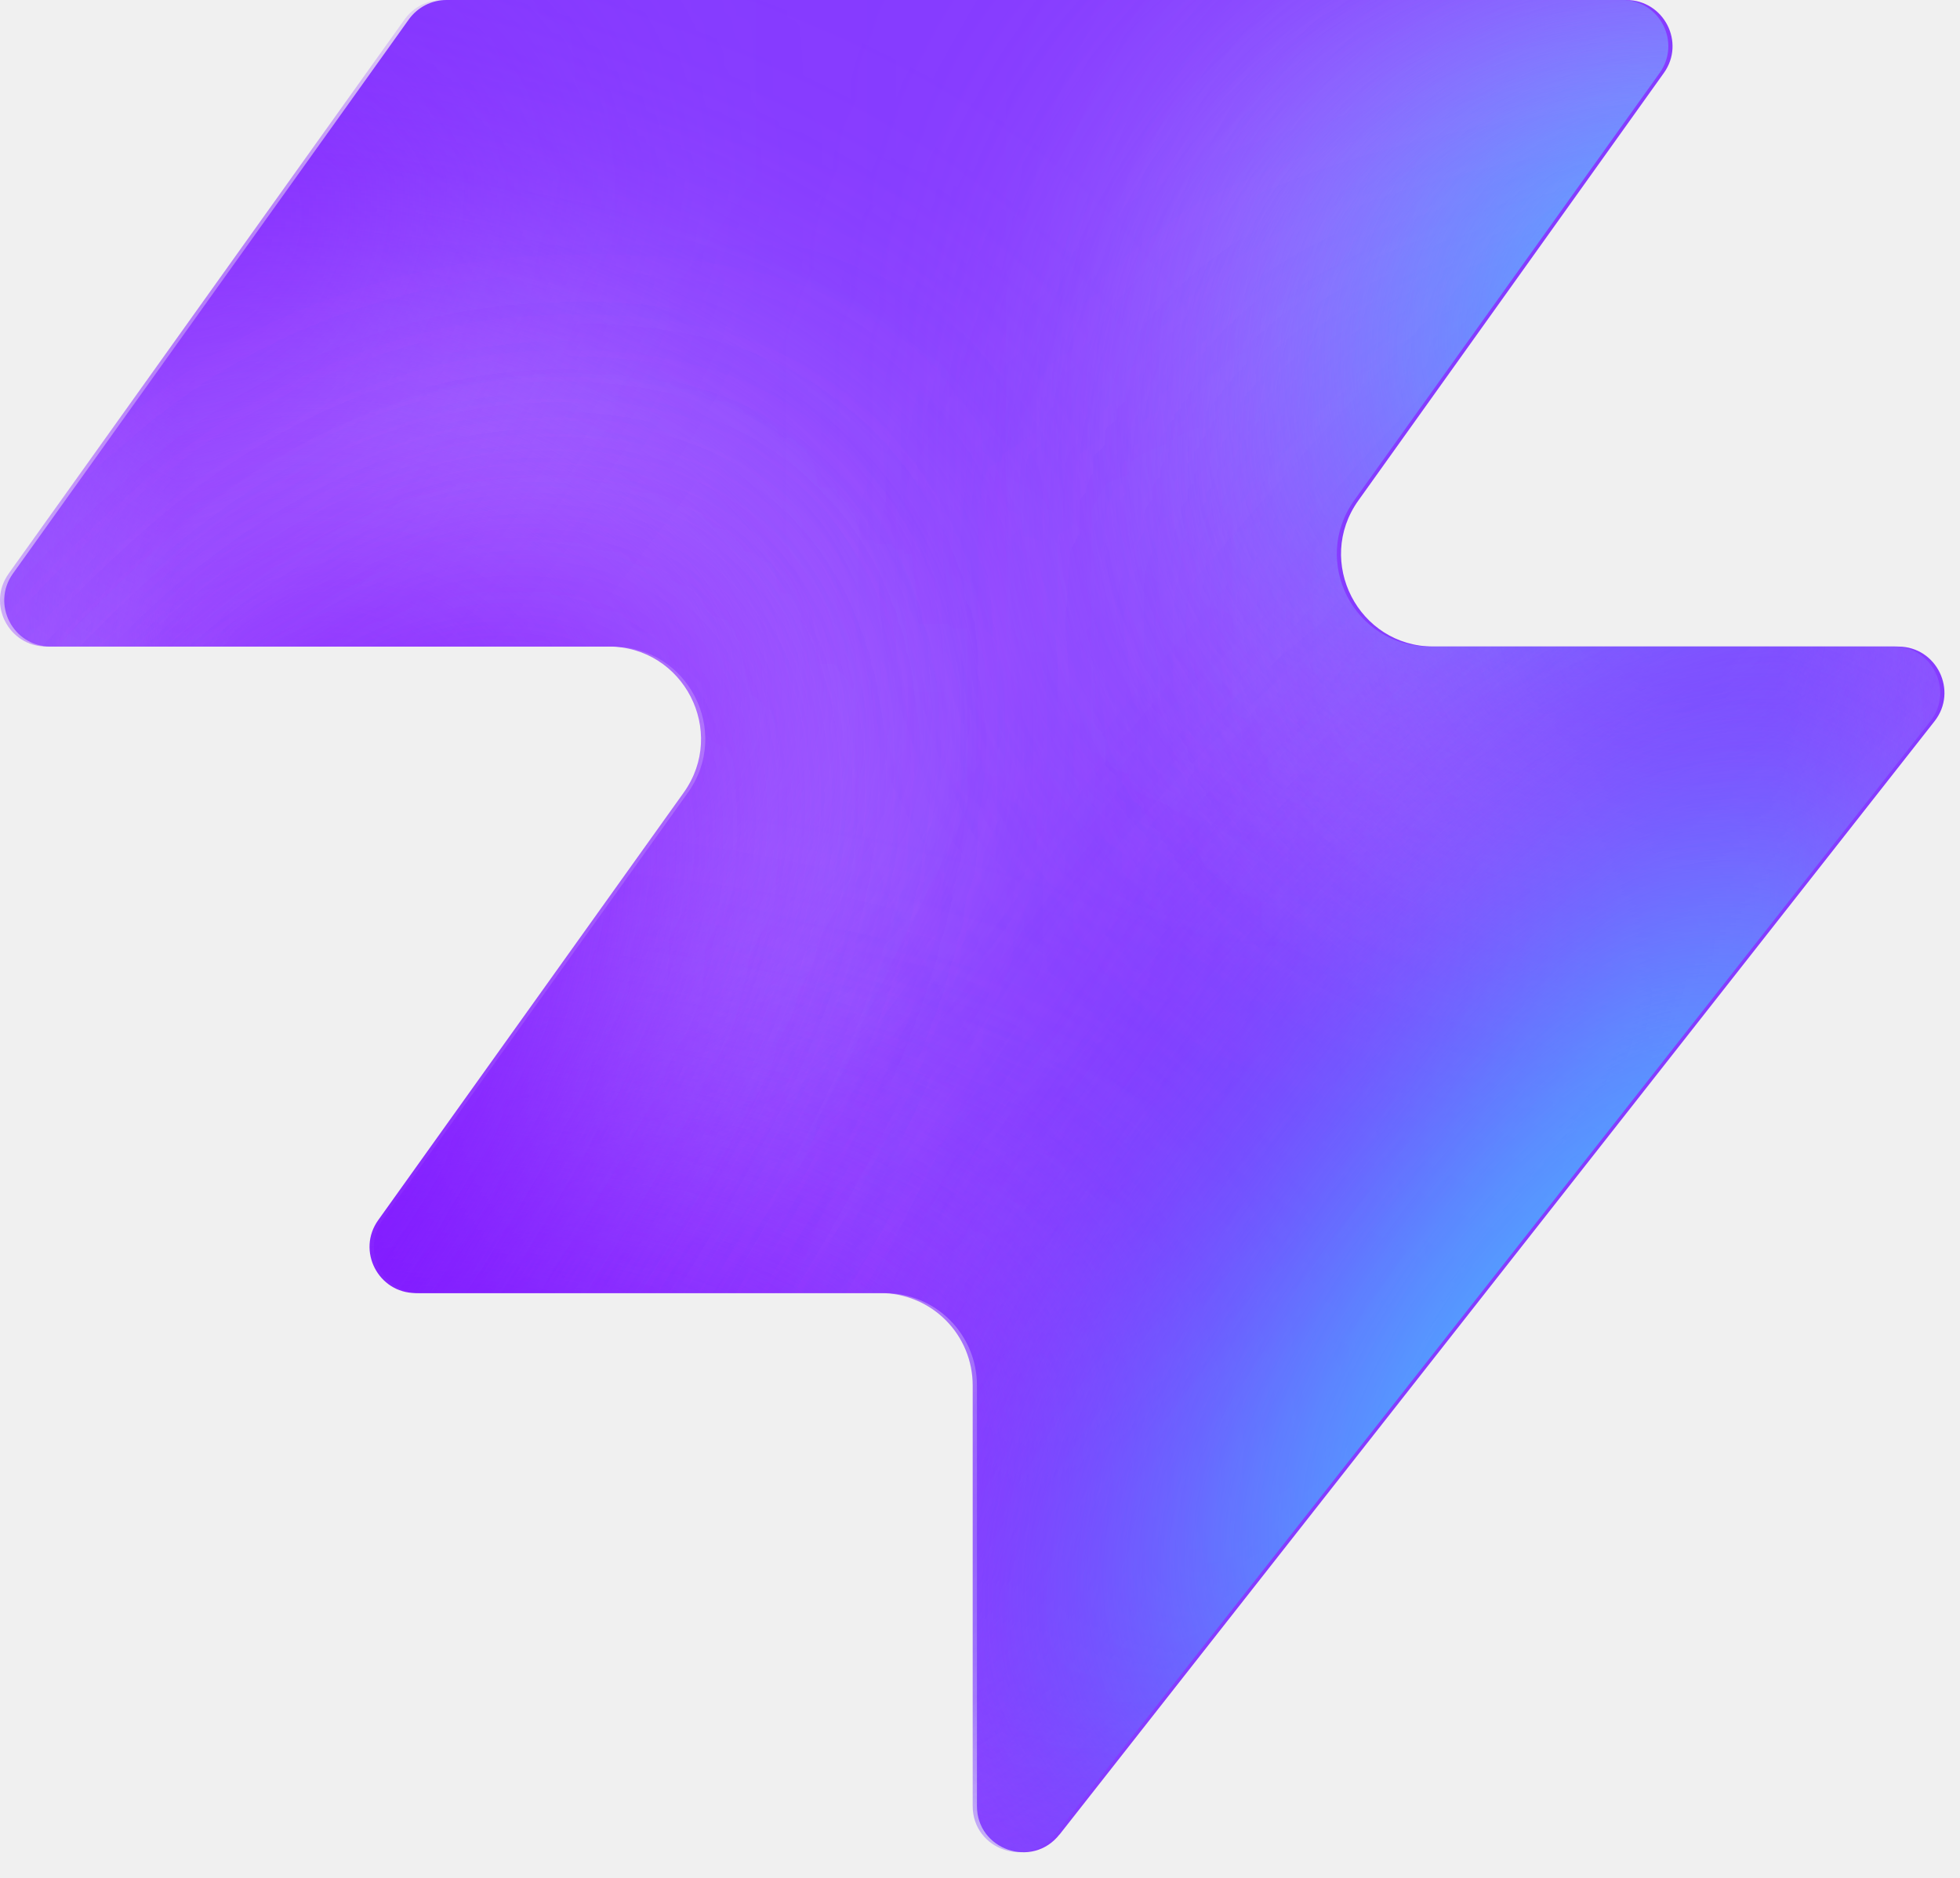
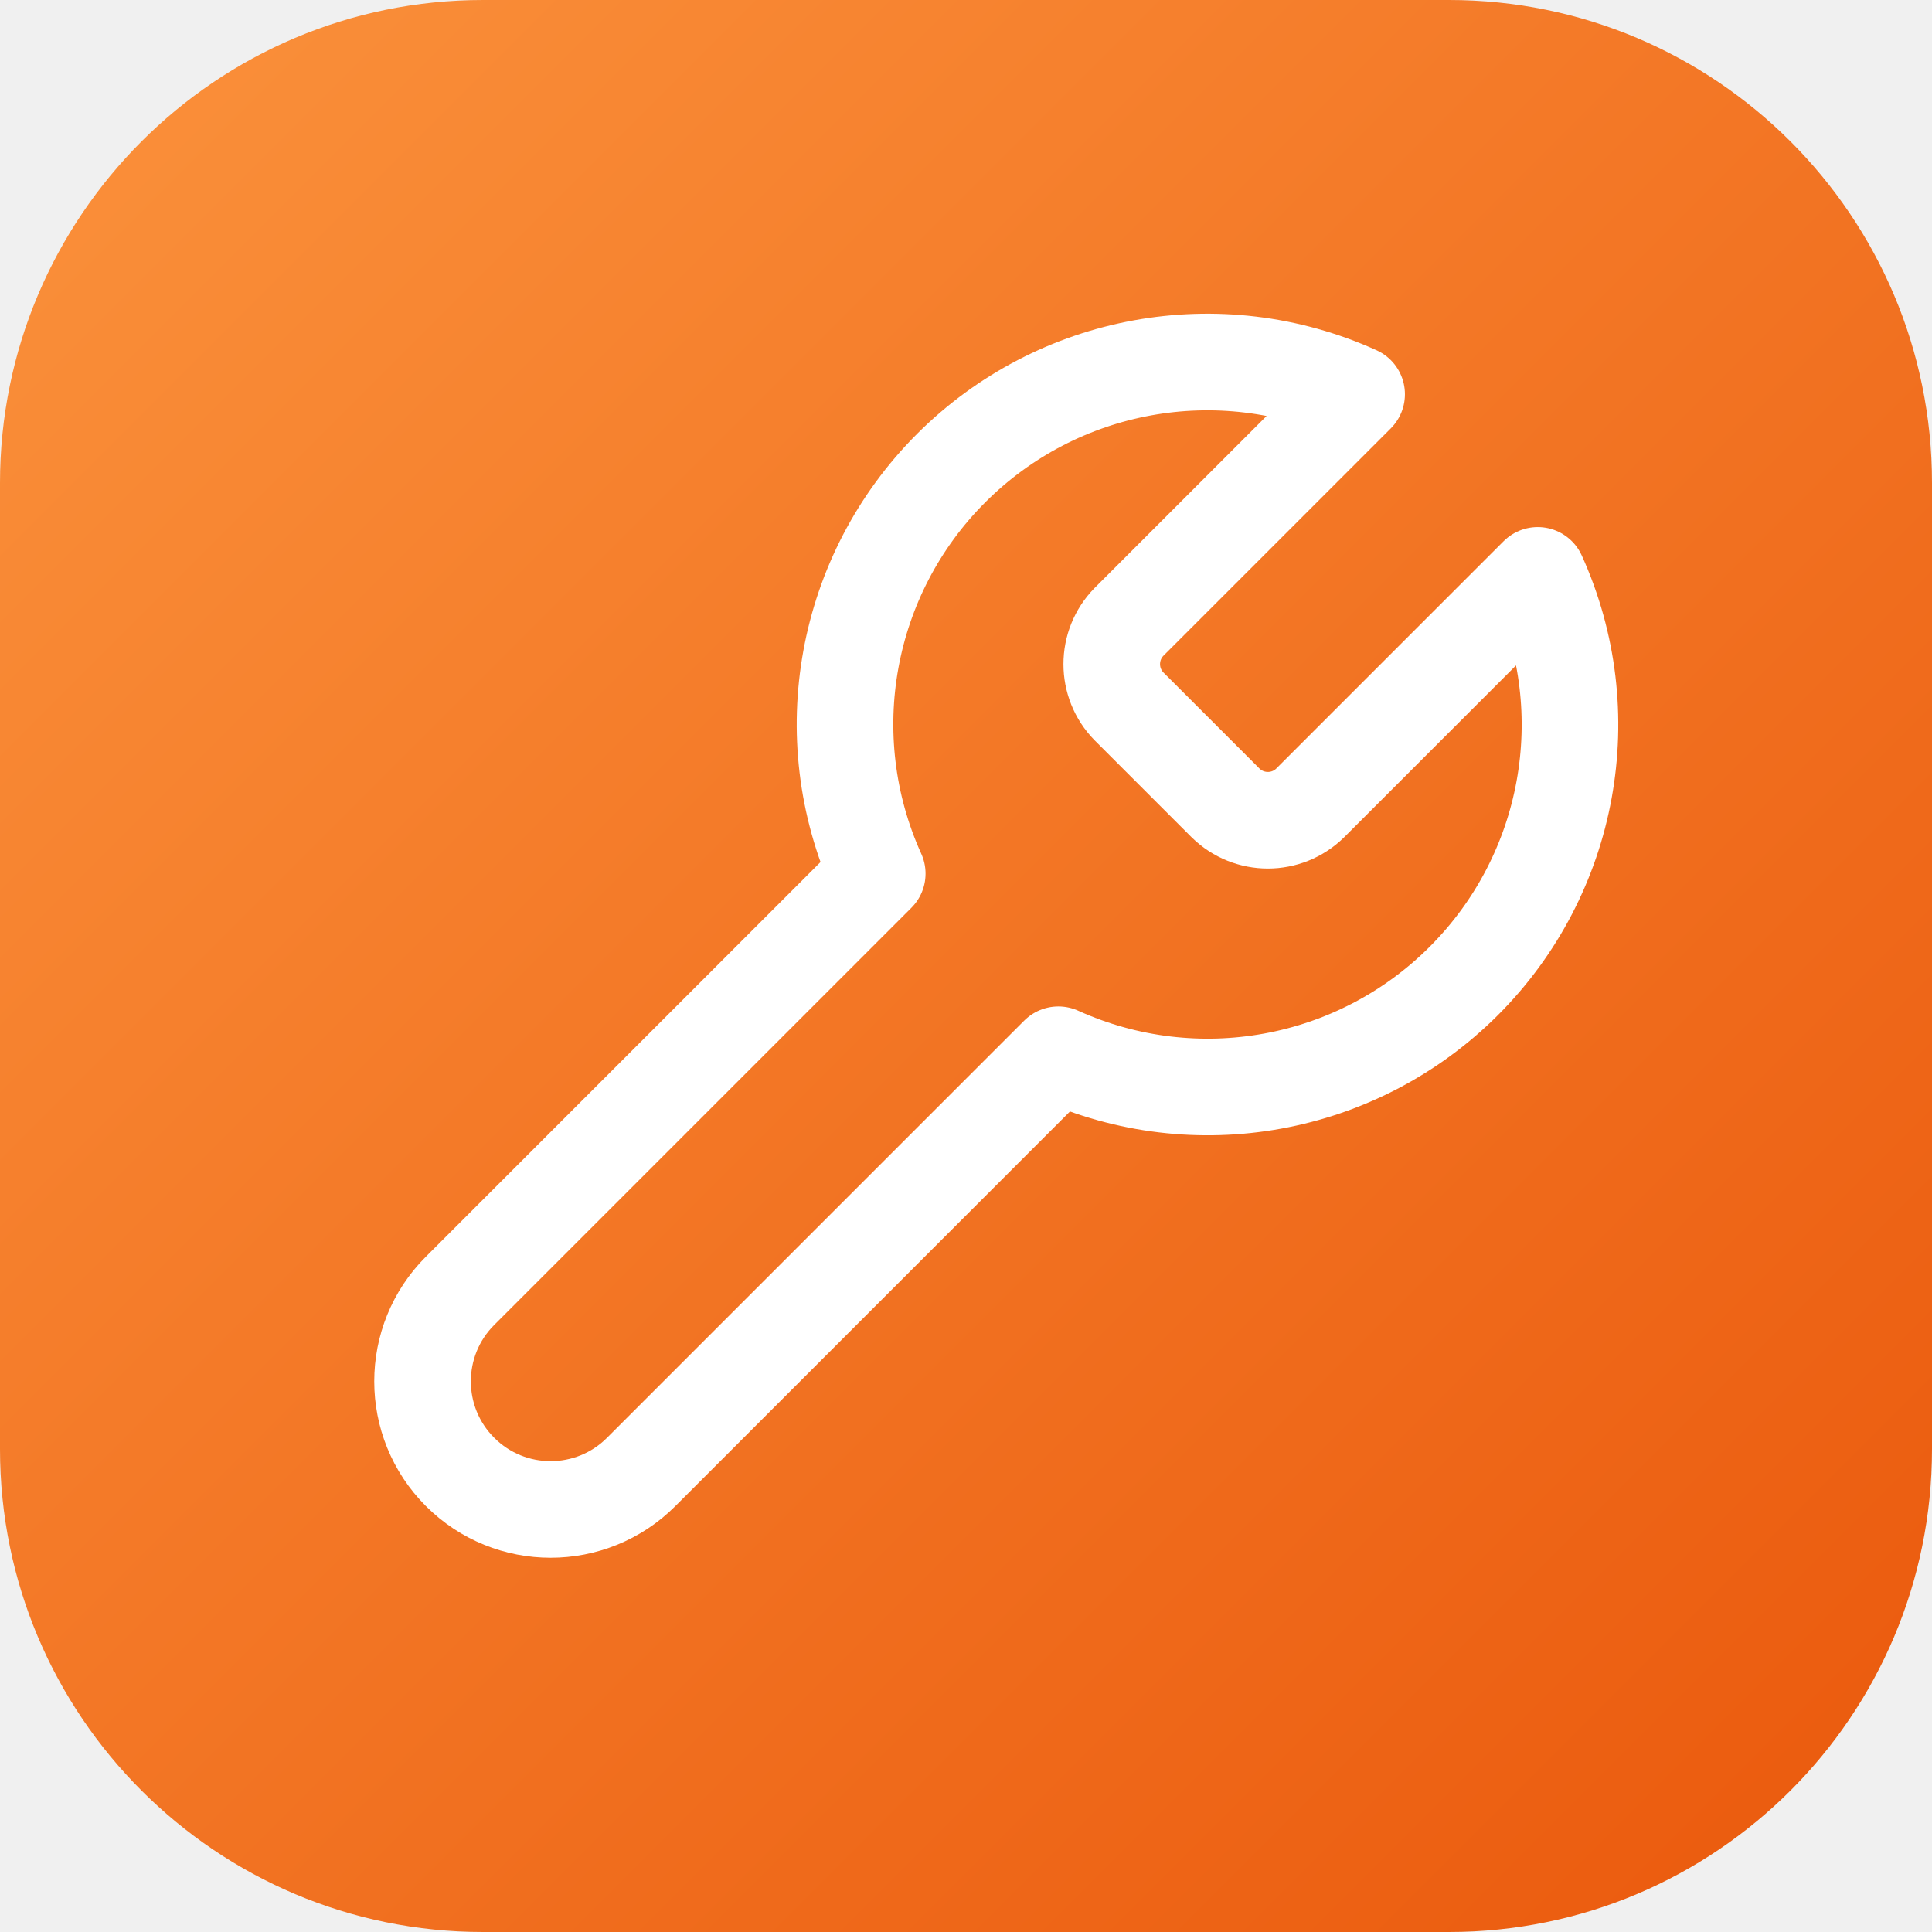
- <svg xmlns="http://www.w3.org/2000/svg" width="48" height="46" fill="none" viewBox="0 0 48 46">
-   <path fill="#863bff" d="M25.946 44.938c-.664.845-2.021.375-2.021-.698V33.937a2.26 2.26 0 0 0-2.262-2.262H10.287c-.92 0-1.456-1.04-.92-1.788l7.48-10.471c1.07-1.497 0-3.578-1.842-3.578H1.237c-.92 0-1.456-1.04-.92-1.788L10.013.474c.214-.297.556-.474.92-.474h28.894c.92 0 1.456 1.04.92 1.788l-7.48 10.471c-1.07 1.498 0 3.579 1.842 3.579h11.377c.943 0 1.473 1.088.89 1.83L25.947 44.94z" style="fill:#863bff;fill:color(display-p3 .525 .23 1);fill-opacity:1" />
-   <mask id="a" width="48" height="46" x="0" y="0" maskUnits="userSpaceOnUse" style="mask-type:alpha">
-     <path fill="#000" d="M25.842 44.938c-.664.844-2.021.375-2.021-.698V33.937a2.26 2.26 0 0 0-2.262-2.262H10.183c-.92 0-1.456-1.04-.92-1.788l7.48-10.471c1.07-1.498 0-3.579-1.842-3.579H1.133c-.92 0-1.456-1.04-.92-1.787L9.91.473c.214-.297.556-.474.92-.474h28.894c.92 0 1.456 1.04.92 1.788l-7.48 10.471c-1.07 1.498 0 3.578 1.842 3.578h11.377c.943 0 1.473 1.088.89 1.832L25.843 44.94z" style="fill:#000;fill-opacity:1" />
-   </mask>
-   <g mask="url(#a)">
-     <g filter="url(#b)">
-       <ellipse cx="5.508" cy="14.704" fill="#ede6ff" rx="5.508" ry="14.704" style="fill:#ede6ff;fill:color(display-p3 .927 .903 1);fill-opacity:1" transform="matrix(.00324 1 1 -.00324 -4.47 31.516)" />
-     </g>
-     <g filter="url(#c)">
-       <ellipse cx="10.399" cy="29.851" fill="#ede6ff" rx="10.399" ry="29.851" style="fill:#ede6ff;fill:color(display-p3 .927 .903 1);fill-opacity:1" transform="matrix(.00324 1 1 -.00324 -39.328 7.883)" />
-     </g>
-     <g filter="url(#d)">
-       <ellipse cx="5.508" cy="30.487" fill="#7e14ff" rx="5.508" ry="30.487" style="fill:#7e14ff;fill:color(display-p3 .492 .077 1);fill-opacity:1" transform="rotate(89.814 -25.913 -14.639)scale(1 -1)" />
-     </g>
-     <g filter="url(#e)">
-       <ellipse cx="5.508" cy="30.599" fill="#7e14ff" rx="5.508" ry="30.599" style="fill:#7e14ff;fill:color(display-p3 .492 .077 1);fill-opacity:1" transform="rotate(89.814 -32.644 -3.334)scale(1 -1)" />
-     </g>
-     <g filter="url(#f)">
-       <ellipse cx="5.508" cy="30.599" fill="#7e14ff" rx="5.508" ry="30.599" style="fill:#7e14ff;fill:color(display-p3 .492 .077 1);fill-opacity:1" transform="matrix(.00324 1 1 -.00324 -34.34 30.47)" />
-     </g>
-     <g filter="url(#g)">
-       <ellipse cx="14.072" cy="22.078" fill="#ede6ff" rx="14.072" ry="22.078" style="fill:#ede6ff;fill:color(display-p3 .927 .903 1);fill-opacity:1" transform="rotate(93.35 24.506 48.493)scale(-1 1)" />
-     </g>
-     <g filter="url(#h)">
-       <ellipse cx="3.47" cy="21.501" fill="#7e14ff" rx="3.47" ry="21.501" style="fill:#7e14ff;fill:color(display-p3 .492 .077 1);fill-opacity:1" transform="rotate(89.009 28.708 47.59)scale(-1 1)" />
-     </g>
-     <g filter="url(#i)">
-       <ellipse cx="3.47" cy="21.501" fill="#7e14ff" rx="3.47" ry="21.501" style="fill:#7e14ff;fill:color(display-p3 .492 .077 1);fill-opacity:1" transform="rotate(89.009 28.708 47.59)scale(-1 1)" />
-     </g>
-     <g filter="url(#j)">
-       <ellipse cx=".387" cy="8.972" fill="#7e14ff" rx="4.407" ry="29.108" style="fill:#7e14ff;fill:color(display-p3 .492 .077 1);fill-opacity:1" transform="rotate(39.51 .387 8.972)" />
-     </g>
-     <g filter="url(#k)">
-       <ellipse cx="47.523" cy="-6.092" fill="#7e14ff" rx="4.407" ry="29.108" style="fill:#7e14ff;fill:color(display-p3 .492 .077 1);fill-opacity:1" transform="rotate(37.892 47.523 -6.092)" />
-     </g>
-     <g filter="url(#l)">
-       <ellipse cx="41.412" cy="6.333" fill="#47bfff" rx="5.971" ry="9.665" style="fill:#47bfff;fill:color(display-p3 .28 .748 1);fill-opacity:1" transform="rotate(37.892 41.412 6.333)" />
-     </g>
-     <g filter="url(#m)">
-       <ellipse cx="-1.879" cy="38.332" fill="#7e14ff" rx="4.407" ry="29.108" style="fill:#7e14ff;fill:color(display-p3 .492 .077 1);fill-opacity:1" transform="rotate(37.892 -1.88 38.332)" />
-     </g>
-     <g filter="url(#n)">
-       <ellipse cx="-1.879" cy="38.332" fill="#7e14ff" rx="4.407" ry="29.108" style="fill:#7e14ff;fill:color(display-p3 .492 .077 1);fill-opacity:1" transform="rotate(37.892 -1.88 38.332)" />
-     </g>
-     <g filter="url(#o)">
-       <ellipse cx="35.651" cy="29.907" fill="#7e14ff" rx="4.407" ry="29.108" style="fill:#7e14ff;fill:color(display-p3 .492 .077 1);fill-opacity:1" transform="rotate(37.892 35.651 29.907)" />
-     </g>
-     <g filter="url(#p)">
-       <ellipse cx="38.418" cy="32.4" fill="#47bfff" rx="5.971" ry="15.297" style="fill:#47bfff;fill:color(display-p3 .28 .748 1);fill-opacity:1" transform="rotate(37.892 38.418 32.4)" />
-     </g>
+ <svg xmlns="http://www.w3.org/2000/svg" viewBox="0 0 64 64">
+   <defs>
+     <linearGradient id="brand" x1="0" y1="0" x2="1" y2="1">
+       <stop offset="0" stop-color="#fb923c" />
+       <stop offset="1" stop-color="#ea580c" />
+     </linearGradient>
+   </defs>
+   <rect width="64" height="64" rx="16" fill="url(#brand)" />
+   <g transform="translate(8 8) scale(2)" fill="none" stroke="#ffffff" stroke-width="1.6" stroke-linecap="round" stroke-linejoin="round">
+     <path d="M14.7 6.3a1 1 0 0 0 0 1.4l1.6 1.6a1 1 0 0 0 1.4 0l3.77-3.77a6 6 0 0 1-7.94 7.94l-6.91 6.91a2.12 2.12 0 0 1-3-3l6.91-6.91a6 6 0 0 1 7.94-7.94l-3.76 3.76Z" />
  </g>
-   <defs>
-     <filter id="b" width="60.045" height="41.654" x="-19.77" y="16.149" color-interpolation-filters="sRGB" filterUnits="userSpaceOnUse">
-       <feFlood flood-opacity="0" result="BackgroundImageFix" />
-       <feBlend in="SourceGraphic" in2="BackgroundImageFix" result="shape" />
-       <feGaussianBlur result="effect1_foregroundBlur_2002_17158" stdDeviation="7.659" />
-     </filter>
-     <filter id="c" width="90.34" height="51.437" x="-54.613" y="-7.533" color-interpolation-filters="sRGB" filterUnits="userSpaceOnUse">
-       <feFlood flood-opacity="0" result="BackgroundImageFix" />
-       <feBlend in="SourceGraphic" in2="BackgroundImageFix" result="shape" />
-       <feGaussianBlur result="effect1_foregroundBlur_2002_17158" stdDeviation="7.659" />
-     </filter>
-     <filter id="d" width="79.355" height="29.4" x="-49.64" y="2.03" color-interpolation-filters="sRGB" filterUnits="userSpaceOnUse">
-       <feFlood flood-opacity="0" result="BackgroundImageFix" />
-       <feBlend in="SourceGraphic" in2="BackgroundImageFix" result="shape" />
-       <feGaussianBlur result="effect1_foregroundBlur_2002_17158" stdDeviation="4.596" />
-     </filter>
-     <filter id="e" width="79.579" height="29.4" x="-45.045" y="20.029" color-interpolation-filters="sRGB" filterUnits="userSpaceOnUse">
-       <feFlood flood-opacity="0" result="BackgroundImageFix" />
-       <feBlend in="SourceGraphic" in2="BackgroundImageFix" result="shape" />
-       <feGaussianBlur result="effect1_foregroundBlur_2002_17158" stdDeviation="4.596" />
-     </filter>
-     <filter id="f" width="79.579" height="29.4" x="-43.513" y="21.178" color-interpolation-filters="sRGB" filterUnits="userSpaceOnUse">
-       <feFlood flood-opacity="0" result="BackgroundImageFix" />
-       <feBlend in="SourceGraphic" in2="BackgroundImageFix" result="shape" />
-       <feGaussianBlur result="effect1_foregroundBlur_2002_17158" stdDeviation="4.596" />
-     </filter>
-     <filter id="g" width="74.749" height="58.852" x="15.756" y="-17.901" color-interpolation-filters="sRGB" filterUnits="userSpaceOnUse">
-       <feFlood flood-opacity="0" result="BackgroundImageFix" />
-       <feBlend in="SourceGraphic" in2="BackgroundImageFix" result="shape" />
-       <feGaussianBlur result="effect1_foregroundBlur_2002_17158" stdDeviation="7.659" />
-     </filter>
-     <filter id="h" width="61.377" height="25.362" x="23.548" y="2.284" color-interpolation-filters="sRGB" filterUnits="userSpaceOnUse">
-       <feFlood flood-opacity="0" result="BackgroundImageFix" />
-       <feBlend in="SourceGraphic" in2="BackgroundImageFix" result="shape" />
-       <feGaussianBlur result="effect1_foregroundBlur_2002_17158" stdDeviation="4.596" />
-     </filter>
-     <filter id="i" width="61.377" height="25.362" x="23.548" y="2.284" color-interpolation-filters="sRGB" filterUnits="userSpaceOnUse">
-       <feFlood flood-opacity="0" result="BackgroundImageFix" />
-       <feBlend in="SourceGraphic" in2="BackgroundImageFix" result="shape" />
-       <feGaussianBlur result="effect1_foregroundBlur_2002_17158" stdDeviation="4.596" />
-     </filter>
-     <filter id="j" width="56.045" height="63.649" x="-27.636" y="-22.853" color-interpolation-filters="sRGB" filterUnits="userSpaceOnUse">
-       <feFlood flood-opacity="0" result="BackgroundImageFix" />
-       <feBlend in="SourceGraphic" in2="BackgroundImageFix" result="shape" />
-       <feGaussianBlur result="effect1_foregroundBlur_2002_17158" stdDeviation="4.596" />
-     </filter>
-     <filter id="k" width="54.814" height="64.646" x="20.116" y="-38.415" color-interpolation-filters="sRGB" filterUnits="userSpaceOnUse">
-       <feFlood flood-opacity="0" result="BackgroundImageFix" />
-       <feBlend in="SourceGraphic" in2="BackgroundImageFix" result="shape" />
-       <feGaussianBlur result="effect1_foregroundBlur_2002_17158" stdDeviation="4.596" />
-     </filter>
-     <filter id="l" width="33.541" height="35.313" x="24.641" y="-11.323" color-interpolation-filters="sRGB" filterUnits="userSpaceOnUse">
-       <feFlood flood-opacity="0" result="BackgroundImageFix" />
-       <feBlend in="SourceGraphic" in2="BackgroundImageFix" result="shape" />
-       <feGaussianBlur result="effect1_foregroundBlur_2002_17158" stdDeviation="4.596" />
-     </filter>
-     <filter id="m" width="54.814" height="64.646" x="-29.286" y="6.009" color-interpolation-filters="sRGB" filterUnits="userSpaceOnUse">
-       <feFlood flood-opacity="0" result="BackgroundImageFix" />
-       <feBlend in="SourceGraphic" in2="BackgroundImageFix" result="shape" />
-       <feGaussianBlur result="effect1_foregroundBlur_2002_17158" stdDeviation="4.596" />
-     </filter>
-     <filter id="n" width="54.814" height="64.646" x="-29.286" y="6.009" color-interpolation-filters="sRGB" filterUnits="userSpaceOnUse">
-       <feFlood flood-opacity="0" result="BackgroundImageFix" />
-       <feBlend in="SourceGraphic" in2="BackgroundImageFix" result="shape" />
-       <feGaussianBlur result="effect1_foregroundBlur_2002_17158" stdDeviation="4.596" />
-     </filter>
-     <filter id="o" width="54.814" height="64.646" x="8.244" y="-2.416" color-interpolation-filters="sRGB" filterUnits="userSpaceOnUse">
-       <feFlood flood-opacity="0" result="BackgroundImageFix" />
-       <feBlend in="SourceGraphic" in2="BackgroundImageFix" result="shape" />
-       <feGaussianBlur result="effect1_foregroundBlur_2002_17158" stdDeviation="4.596" />
-     </filter>
-     <filter id="p" width="39.409" height="43.623" x="18.713" y="10.588" color-interpolation-filters="sRGB" filterUnits="userSpaceOnUse">
-       <feFlood flood-opacity="0" result="BackgroundImageFix" />
-       <feBlend in="SourceGraphic" in2="BackgroundImageFix" result="shape" />
-       <feGaussianBlur result="effect1_foregroundBlur_2002_17158" stdDeviation="4.596" />
-     </filter>
-   </defs>
</svg>
